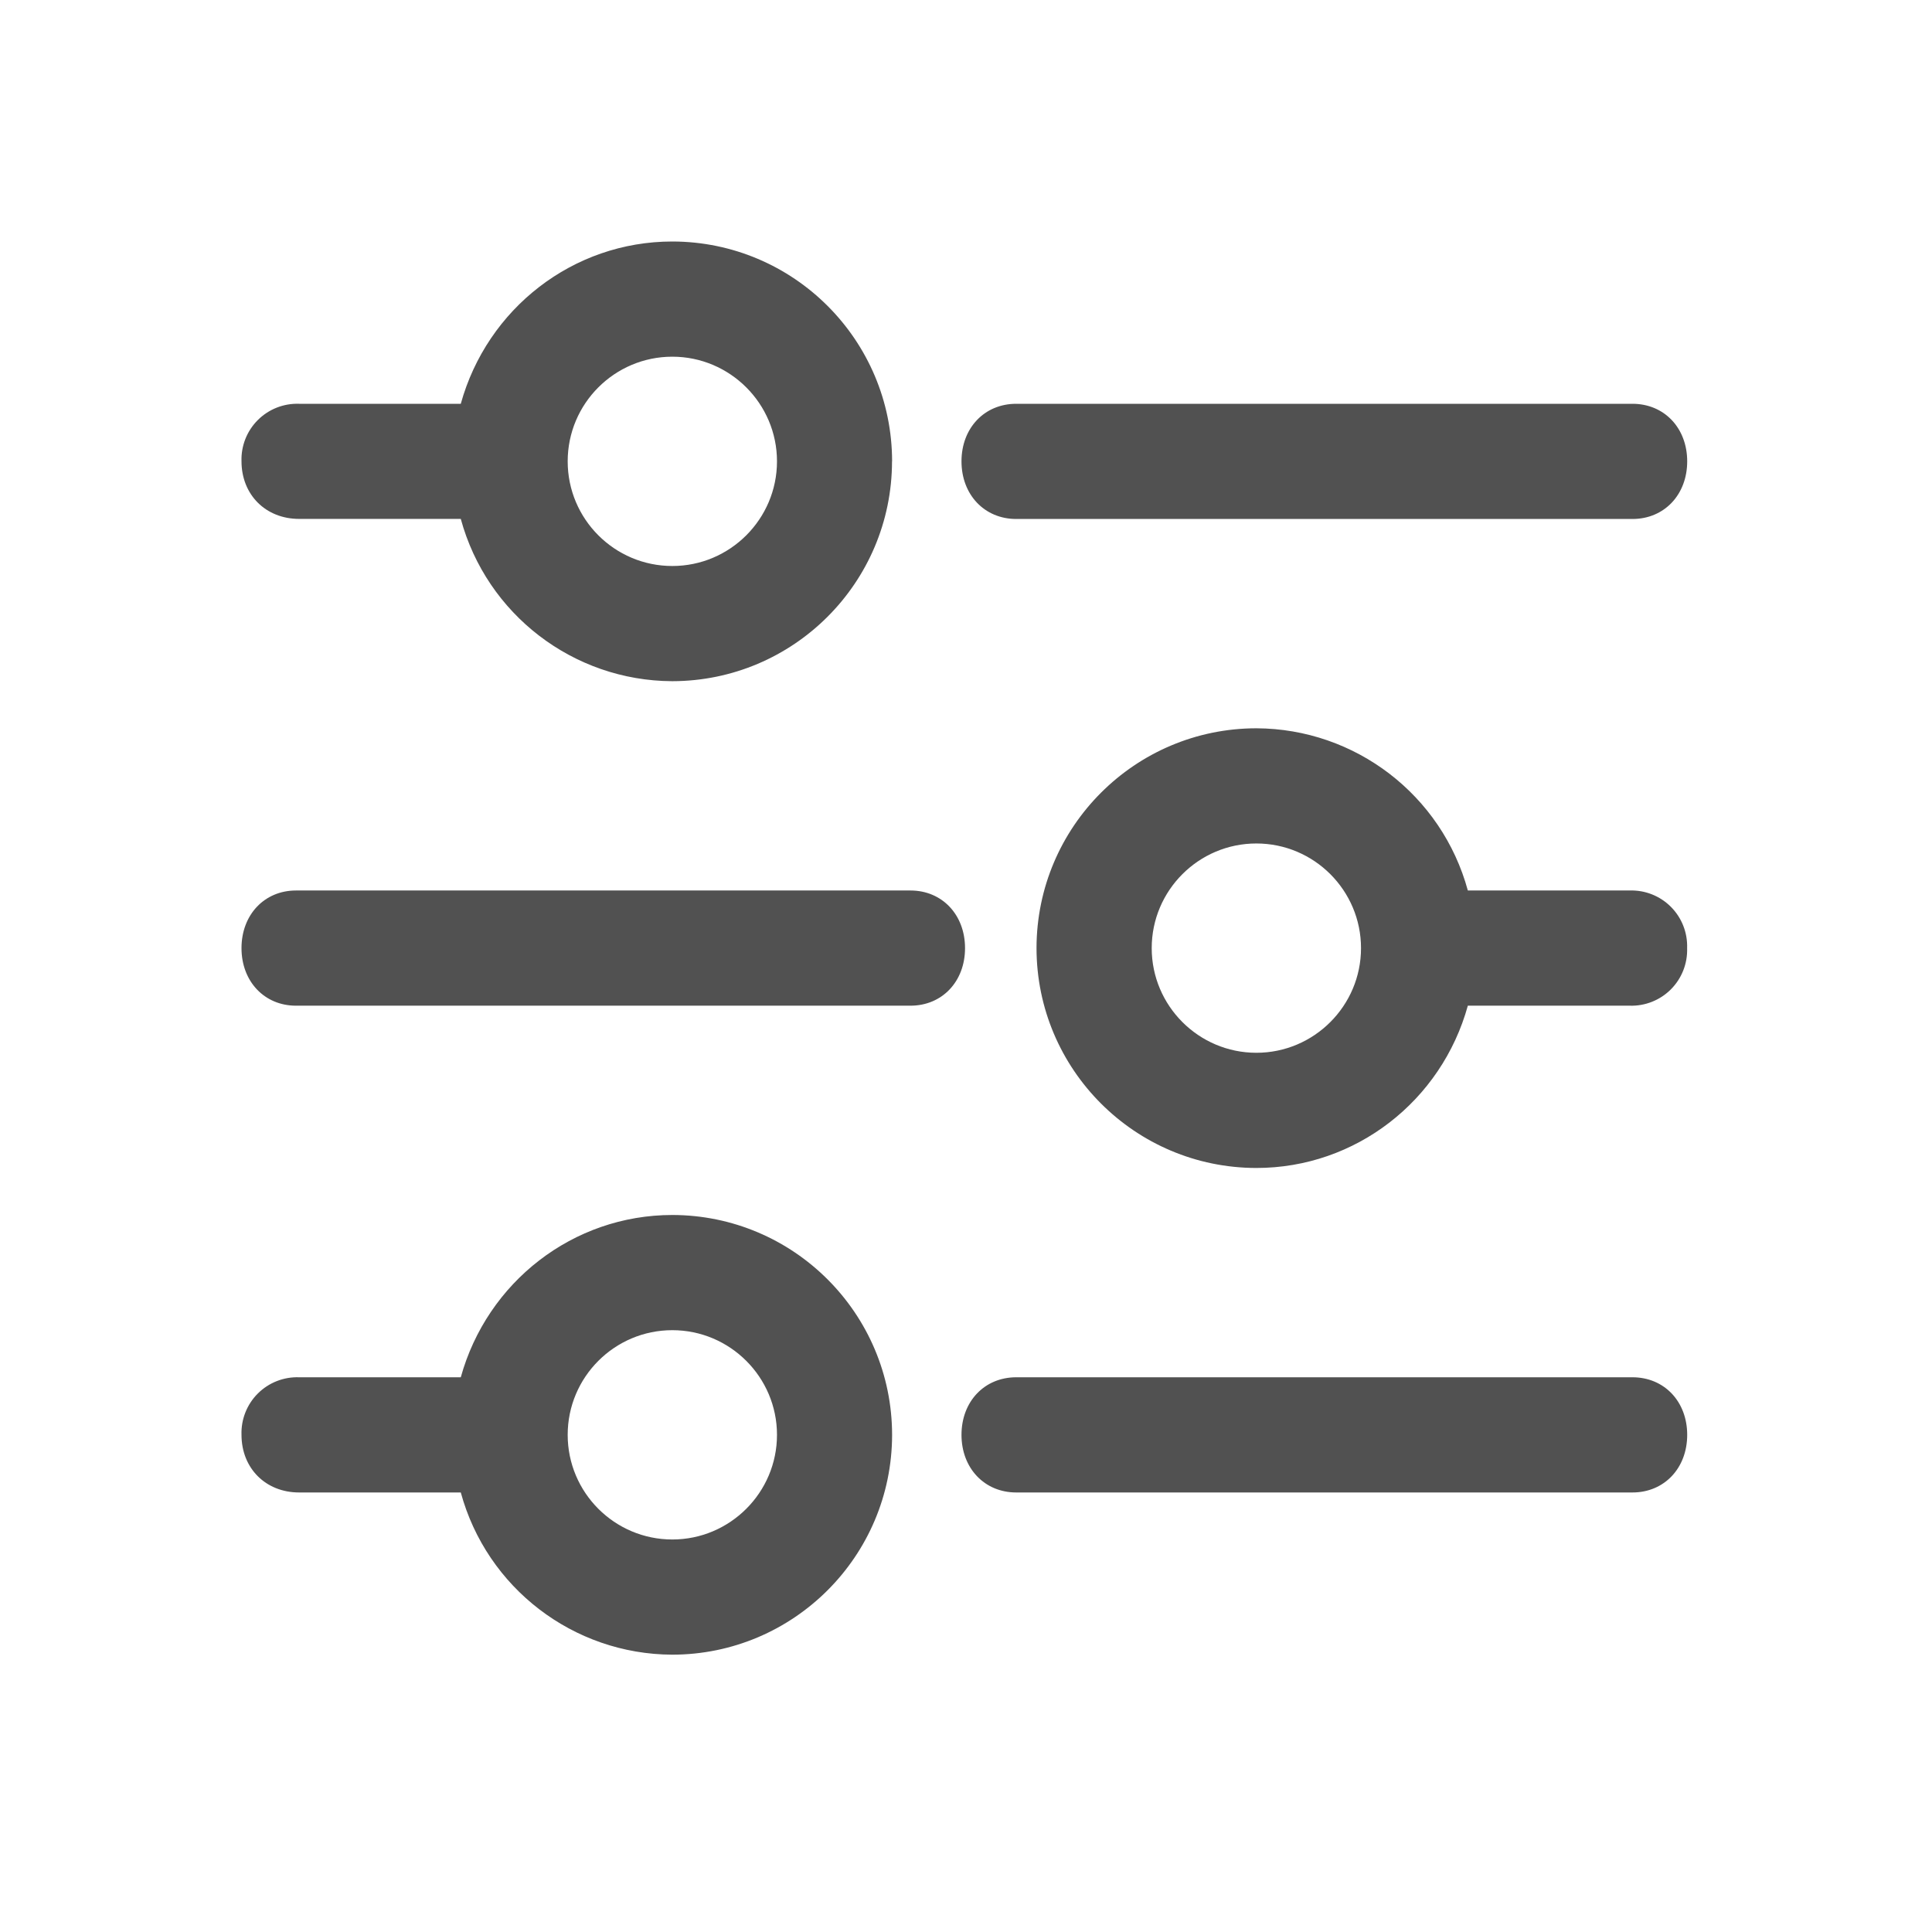
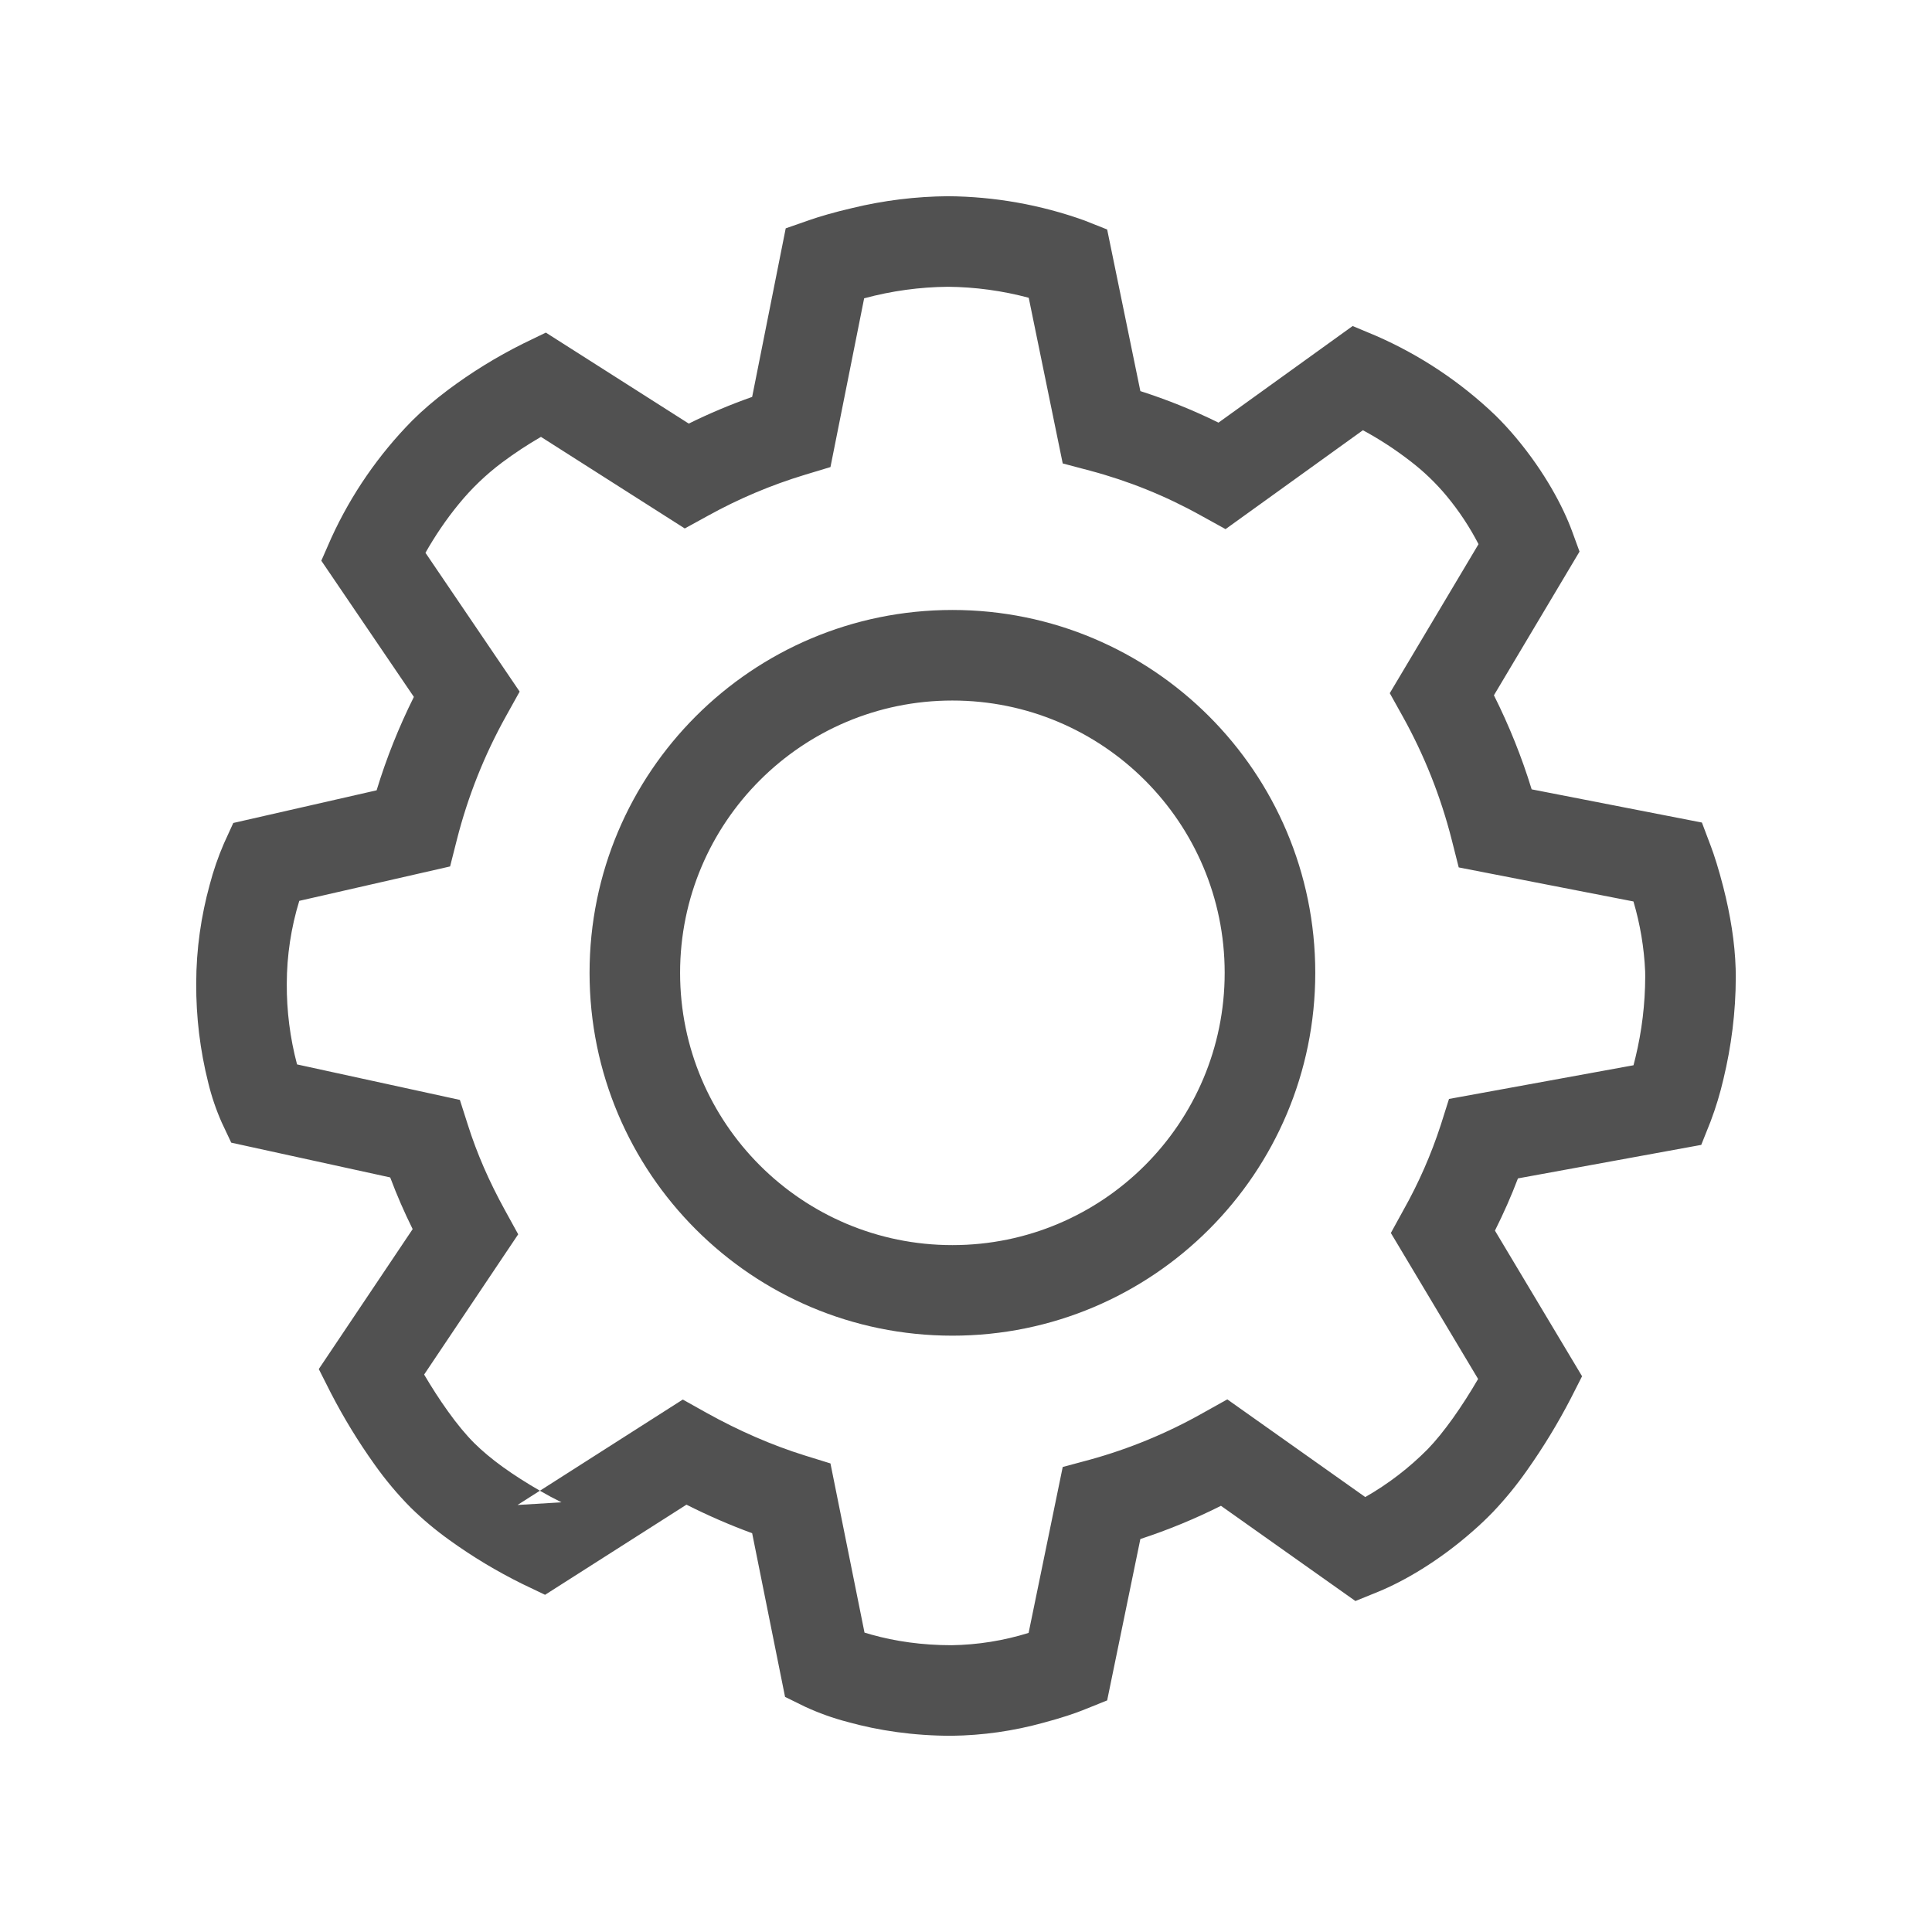
- <svg xmlns="http://www.w3.org/2000/svg" t="1586928682465" class="icon" viewBox="0 0 1024 1024" version="1.1" p-id="8045" width="48" height="48">
-   <defs>
-     <style type="text/css" />
-   </defs>
-   <path d="M509.611 760.491c0 17.707 12.203 30.549 29.013 30.549h326.613c16.811 0 29.013-12.843 29.013-30.549s-12.203-30.507-29.013-30.507h-326.613c-16.811 0-29.013 12.8-29.013 30.507z m0-515.968c0 17.707 12.203 30.549 29.013 30.549h326.613c16.811 0 29.013-12.843 29.013-30.549s-12.203-30.507-29.013-30.507h-326.613c-16.811 0-29.013 12.8-29.013 30.507z m1.877 258.005c0-17.707-12.16-30.549-28.928-30.549H156.885c-16.725 0-28.885 12.843-28.885 30.549 0 17.664 12.16 30.507 28.885 30.507h325.675c16.768 0 28.928-12.8 28.928-30.507z m-38.656 257.963a116.651 116.651 0 0 0-116.48-116.523c-52.651 0-98.133 35.541-112.128 86.016H158.549a29.525 29.525 0 0 0-30.549 30.507c0 17.707 12.8 30.549 30.549 30.549h85.675a116.651 116.651 0 0 0 112.085 85.973 116.651 116.651 0 0 0 116.523-116.48z m-116.48 55.467c-30.635 0-55.467-24.875-55.467-55.467 0-30.592 24.832-55.467 55.467-55.467 30.549 0 55.467 24.875 55.467 55.467 0 30.592-24.917 55.467-55.467 55.467z m116.48-571.435A116.651 116.651 0 0 0 356.352 128c-52.651 0-98.133 35.541-112.128 86.016H158.549A29.525 29.525 0 0 0 128 244.48c0 17.707 12.8 30.549 30.549 30.549h85.675A116.651 116.651 0 0 0 356.267 361.045a116.651 116.651 0 0 0 116.523-116.48z m-116.48 55.467c-30.635 0-55.467-24.875-55.467-55.467 0-30.592 24.832-55.467 55.467-55.467 30.549 0 55.467 24.875 55.467 55.467 0 30.592-24.917 55.467-55.467 55.467z m421.632 233.045h85.717a29.525 29.525 0 0 0 30.507-30.507 29.525 29.525 0 0 0-30.507-30.549h-85.717a116.651 116.651 0 0 0-112.085-85.973 116.651 116.651 0 0 0-116.523 116.48 116.651 116.651 0 0 0 116.523 116.565c52.608 0 98.133-35.541 112.085-86.016z m-112.085 24.96c-30.592 0-55.467-24.917-55.467-55.467 0-30.592 24.875-55.467 55.467-55.467 30.592 0 55.467 24.875 55.467 55.467 0 30.549-24.875 55.467-55.467 55.467z" p-id="8046" fill="#515151" />
+ <svg xmlns="http://www.w3.org/2000/svg" t="1586939343835" class="icon" viewBox="0 0 1024 1024" version="1.1" p-id="22080" width="48" height="48">
+   <path d="M504.8 659.936a144.32 144.32 0 1 0-0.032-288.64 144.32 144.32 0 0 0 0.032 288.64z m0 48a192.32 192.32 0 0 1-192.32-192.32 192.32 192.32 0 1 1 192.32 192.32z m397.248-271.968l4.736 12.544c1.76 4.64 4.192 12.224 6.624 21.76 3.712 14.56 6.112 29.184 6.528 43.2l0.064 4.256c0 18.88-2.432 37.088-6.496 54.016a175.52 175.52 0 0 1-6.88 22.72l-4.928 12.352-97.152 17.76c-3.52 9.28-7.552 18.4-12.192 27.68l46.176 77.184-6.016 11.84a324.256 324.256 0 0 1-23.264 38.176 191.36 191.36 0 0 1-18.048 22.048c-3.296 3.392-6.72 6.656-10.304 9.792-18.624 16.448-37.152 26.912-50.304 32.32l-12.192 4.96-71.264-50.464a311.04 311.04 0 0 1-42.72 17.6l-17.6 85.536-11.936 4.8c-4.64 1.92-12.224 4.48-21.856 7.04a190.912 190.912 0 0 1-48.64 6.912c-20.16 0-38.72-2.752-55.264-7.36a134.08 134.08 0 0 1-22.4-8.032l-10.624-5.216-17.44-86.752a326.72 326.72 0 0 1-34.816-15.136l-74.944 47.776-12.032-5.76a270.88 270.88 0 0 1-38.72-23.296 174.496 174.496 0 0 1-20.48-17.184 181.664 181.664 0 0 1-19.2-22.912 309.152 309.152 0 0 1-23.168-37.952l-6.336-12.544 49.76-74.176a292.704 292.704 0 0 1-11.904-27.392l-84.256-18.432-5.024-10.656a124.672 124.672 0 0 1-7.168-21.12 210.976 210.976 0 0 1-6.368-52.608c0-18.4 2.656-35.968 7.136-52.288a152 152 0 0 1 7.584-21.984l4.928-10.784 75.968-17.312c5.152-16.96 11.776-33.504 19.744-49.504L170.304 297.184l5.344-12.16a217.152 217.152 0 0 1 42.816-62.08c5.6-5.6 11.936-10.976 18.816-16.16a260.352 260.352 0 0 1 40-24.672l12.032-5.824 75.744 48.224c10.88-5.376 22.08-10.08 33.6-14.144l17.792-89.344 12.96-4.512c4.768-1.664 12.576-4 22.56-6.304a222.368 222.368 0 0 1 50.56-6.208 218.912 218.912 0 0 1 72.192 12.832l12.096 4.8 17.6 85.664A300.48 300.48 0 0 1 645.824 224l71.104-51.2 12.384 5.184a217.12 217.12 0 0 1 63.232 42.112c3.84 3.776 7.488 7.744 10.976 11.904 15.36 18.368 24.96 36.608 29.728 49.6l3.936 10.752-45.376 76.16c8.064 16.096 14.784 32.8 20 49.856l90.24 17.6zM274.336 797.664l23.264-1.408a183.904 183.904 0 0 1-11.456-6.144l-11.84 7.552z m592.48-237.12a184 184 0 0 0 5.184-42.816l-0.032-2.816a154.816 154.816 0 0 0-6.208-37.12l-92.608-18.048-3.744-14.784a272.32 272.32 0 0 0-26.08-65.504l-6.72-12.064 47.04-78.976a142.848 142.848 0 0 0-16.96-25.6 118.752 118.752 0 0 0-19.264-18.464 182.816 182.816 0 0 0-25.056-16.32l-72.8 52.416-13.28-7.328a255.616 255.616 0 0 0-58.656-23.68l-14.368-3.808-18.016-87.808a171.52 171.52 0 0 0-42.88-5.824 176.096 176.096 0 0 0-44.352 6.112l-17.856 89.44-13.76 4.16a264.352 264.352 0 0 0-50.976 21.536l-12.48 6.848L286.72 231.552a210.88 210.88 0 0 0-20.544 13.536 131.168 131.168 0 0 0-22.976 22.016c-6.72 8.16-12.672 17.024-17.696 25.888l49.92 73.568-7.168 12.896a272.48 272.48 0 0 0-26.08 65.504l-3.616 14.272-79.936 18.24a150.688 150.688 0 0 0-6.624 43.808 163.2 163.2 0 0 0 5.44 42.88l86.304 18.816 4.224 13.216c4.896 15.424 11.264 29.952 19.648 45.216l7.04 12.8-49.856 74.336c3.968 6.72 8.224 13.376 12.672 19.552 4.8 6.72 9.568 12.48 13.984 16.864 4.096 4.064 9.12 8.256 14.88 12.448 6.272 4.512 13.024 8.8 19.84 12.704l75.712-48.32 12.48 6.976c17.248 9.6 34.912 17.28 52.16 22.656l13.632 4.224 18.048 89.664 3.712 1.088c12.576 3.52 26.848 5.6 42.432 5.6a144.576 144.576 0 0 0 40.832-6.528l18.08-87.936 14.272-3.84a264.576 264.576 0 0 0 59.776-24.64l13.184-7.36 73.12 51.776a153.76 153.76 0 0 0 33.088-25.376c4.256-4.384 8.8-10.016 13.44-16.512 4.64-6.528 9.152-13.6 13.28-20.704l-46.24-77.376 6.624-12.064a248.96 248.96 0 0 0 19.84-45.216l4.352-13.76 97.792-17.856c0.32-1.28 0.704-2.656 1.024-4.096z" p-id="22081" fill="#515151" />
</svg>
